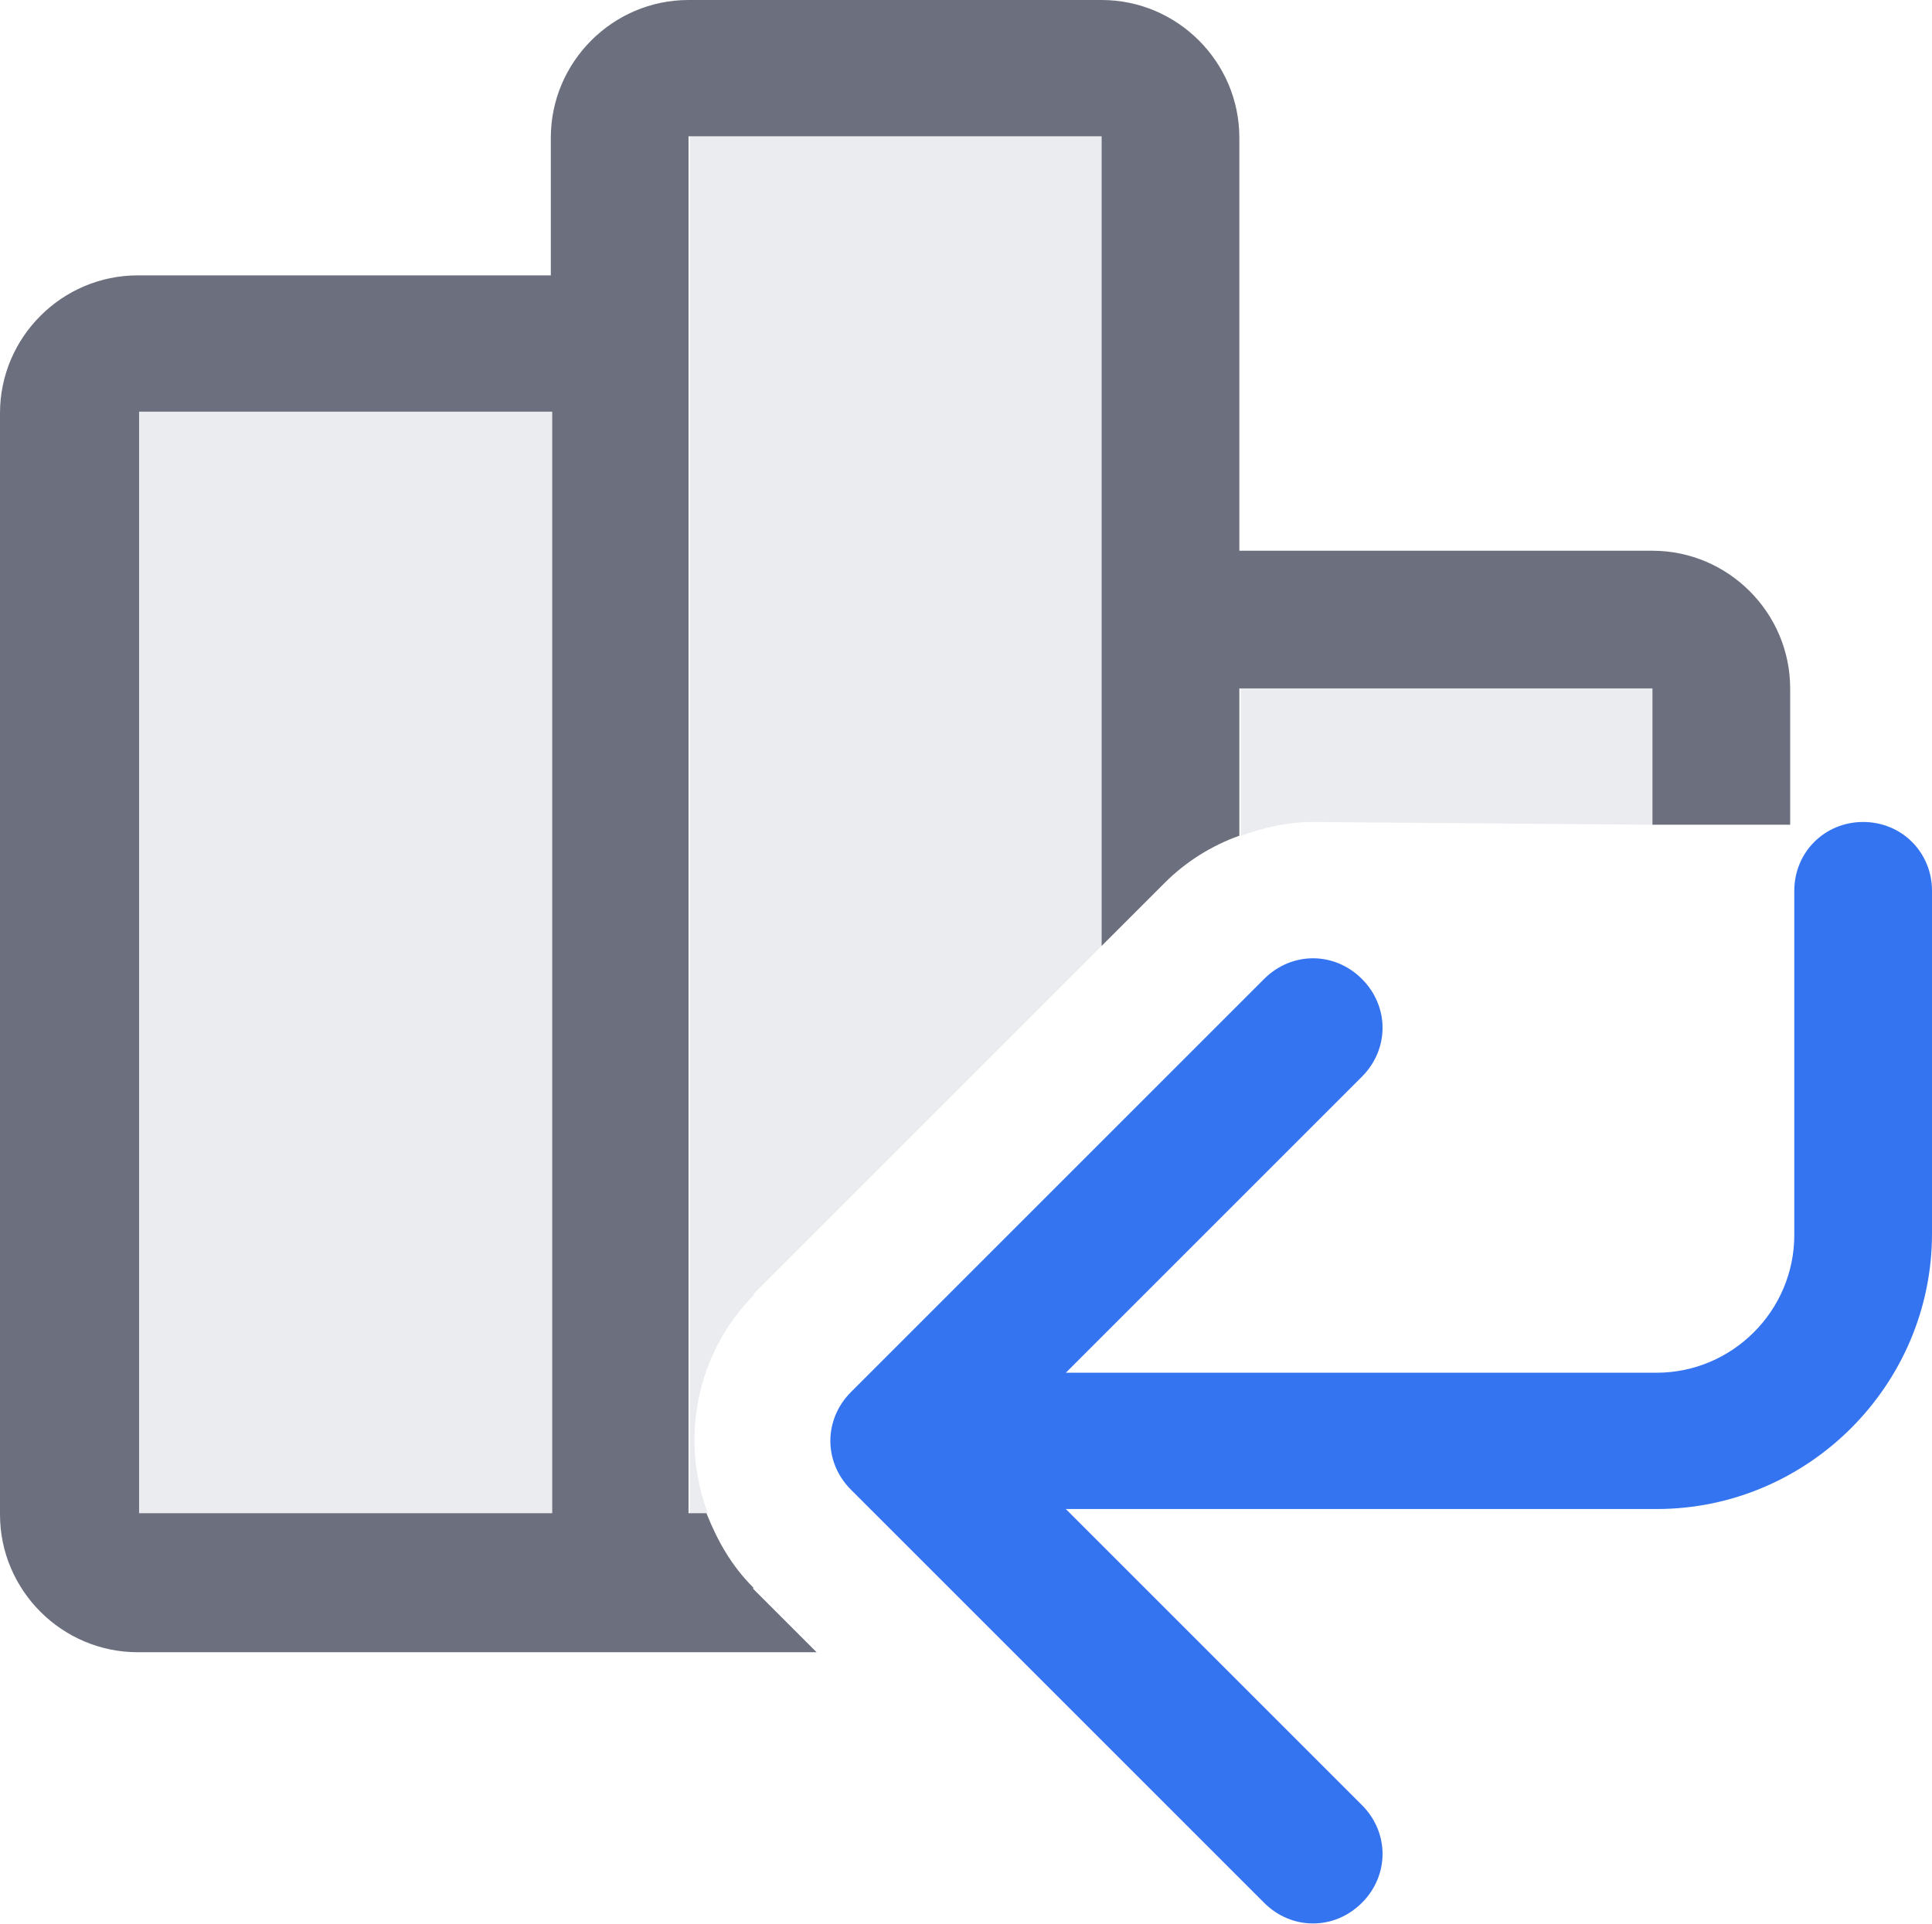
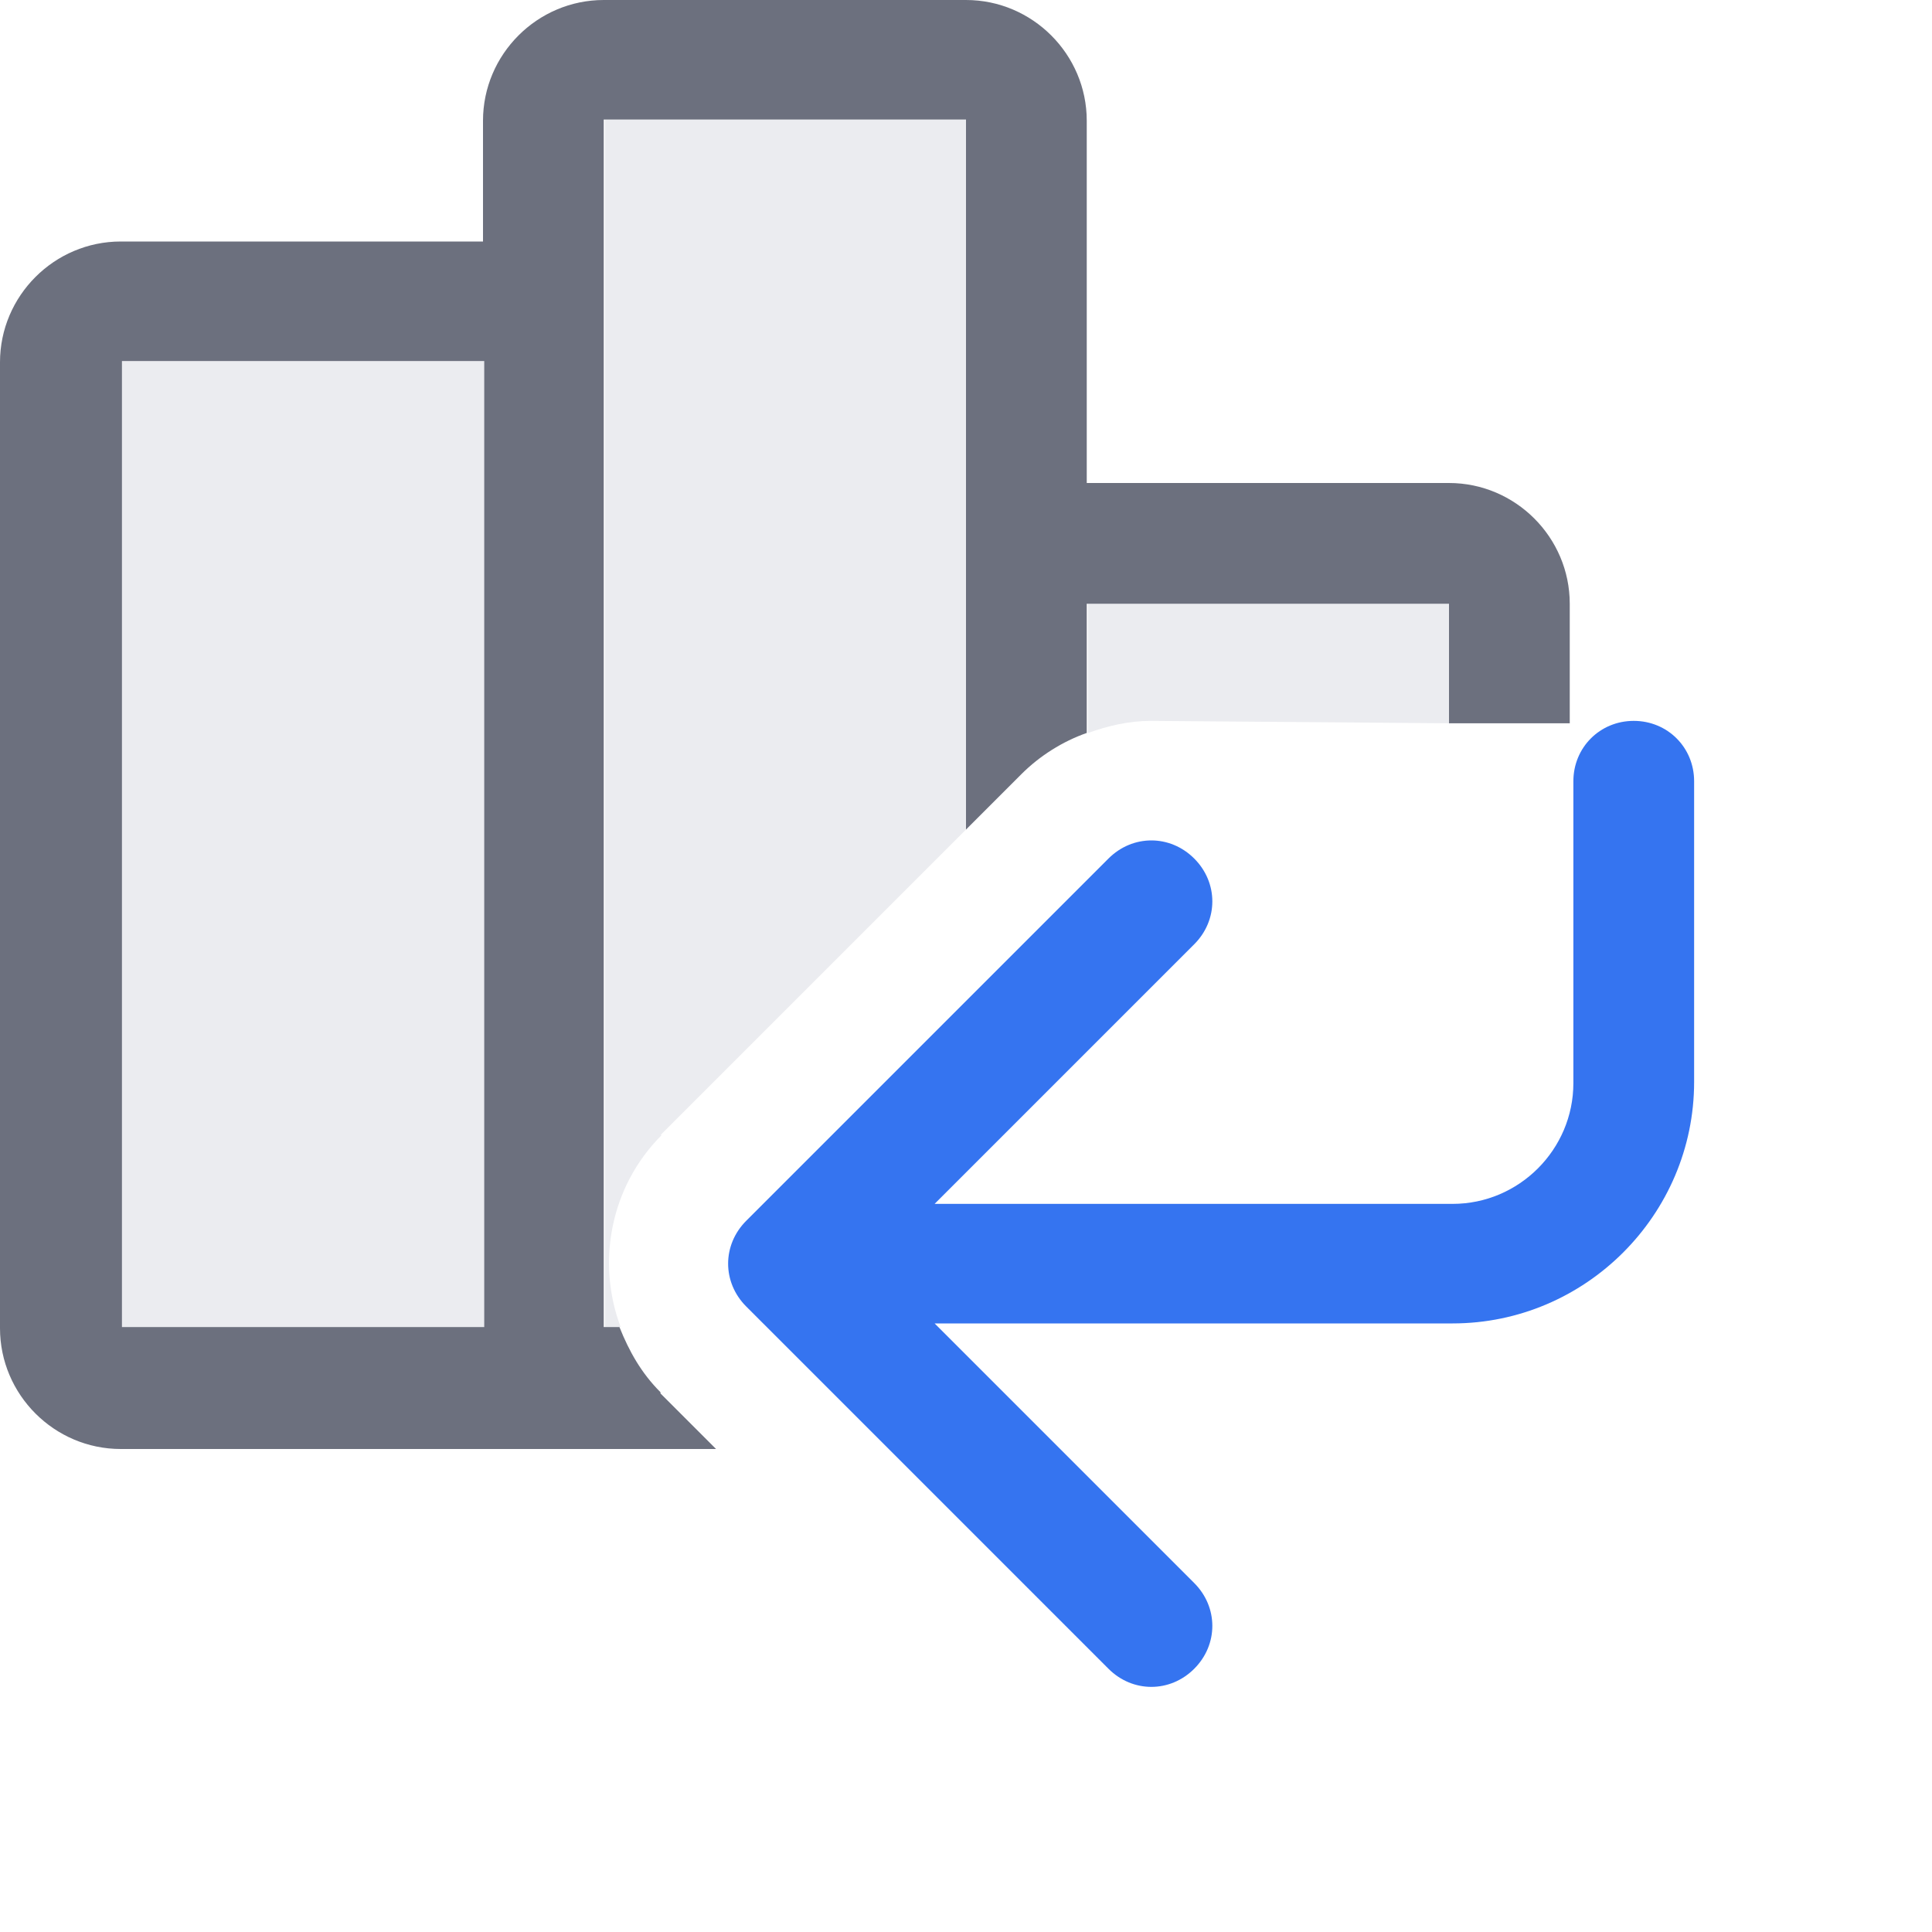
- <svg xmlns="http://www.w3.org/2000/svg" id="Ebene_1" version="1.1" viewBox="0 0 14.03 13.97">
+ <svg xmlns="http://www.w3.org/2000/svg" id="Ebene_1" version="1.1" width="16" height="16" viewBox="0 0 16 16">
  <defs>
    <style>
      .st0 {
	    fill: #ebecf0;
      }

	    .st1 {
        fill: #3574f0;
      }

      .st2 {
	    fill: #6c707e;
	    fill-rule: evenodd;
      }
    </style>
  </defs>
  <path class="st0" d="M4.01,10.99V2.99H1.01v8h3Z" />
  <path class="st0" d="M5.47,9.4l2.54-2.54V.99h-3v10h.13c-.2-.53-.09-1.16.34-1.59h-.01Z" />
  <path class="st0" d="M9.53,5.97l2.48.02v-.99h-3v1.07c.17-.06.34-.1.52-.1Z" />
  <path class="st1" d="M14.03,6.47c0-.28-.22-.5-.5-.5s-.5.22-.5.5v2.5c0,.55-.45,1-1,1h-4.29l2.15-2.15c.2-.2.2-.51,0-.71s-.51-.2-.71,0l-3,3c-.2.2-.2.51,0,.71l3,3c.2.2.51.2.71,0,.2-.2.2-.51,0-.71l-2.15-2.15h4.29c1.1,0,2-.9,2-2v-2.5h0Z" />
  <path class="st2" d="M5.47,11.53c-.16-.16-.26-.34-.34-.54h-.13V.99h3v5.88l.46-.46c.15-.15.34-.27.54-.34v-1.07h3v.99h1v-.99c0-.55-.45-1-1-1h-3V1c0-.55-.45-1-1-1h-3c-.55,0-1,.45-1,1v1H1c-.55,0-1,.45-1,1v8c0,.55.45,1,1,1h4.93l-.46-.46h0ZM1.01,10.99V2.99h3v8H1.01Z" />
</svg>
